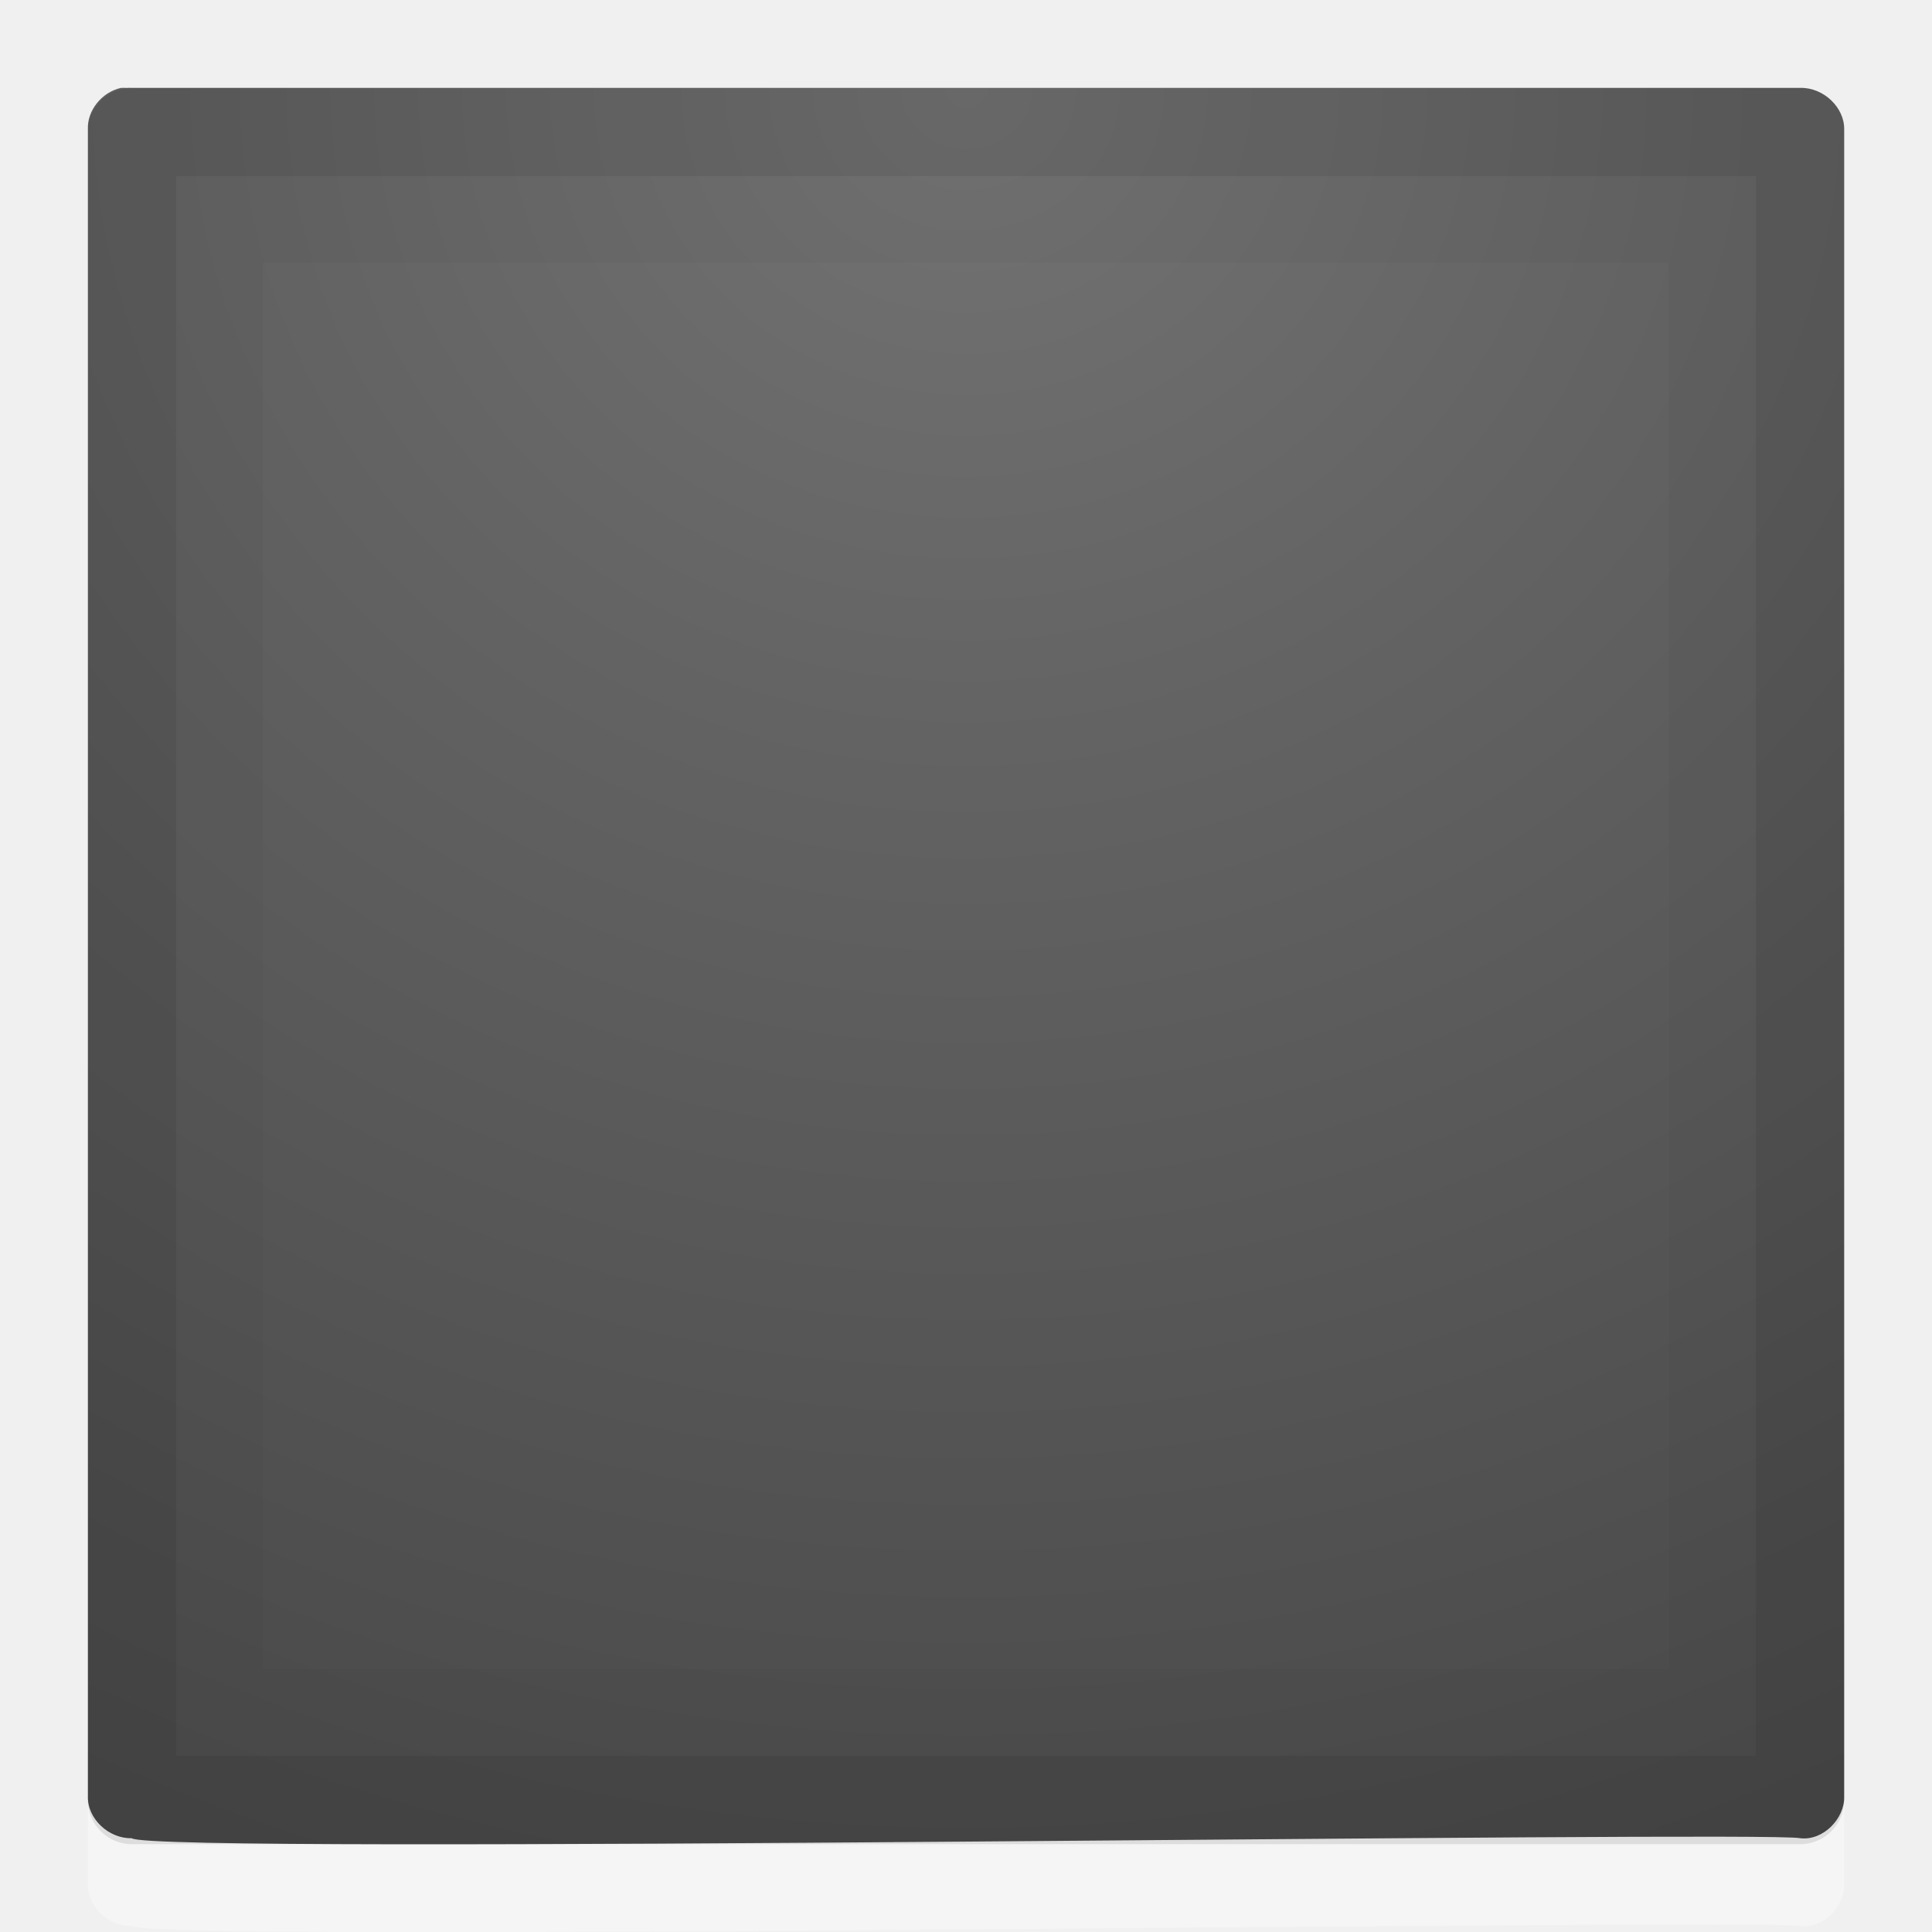
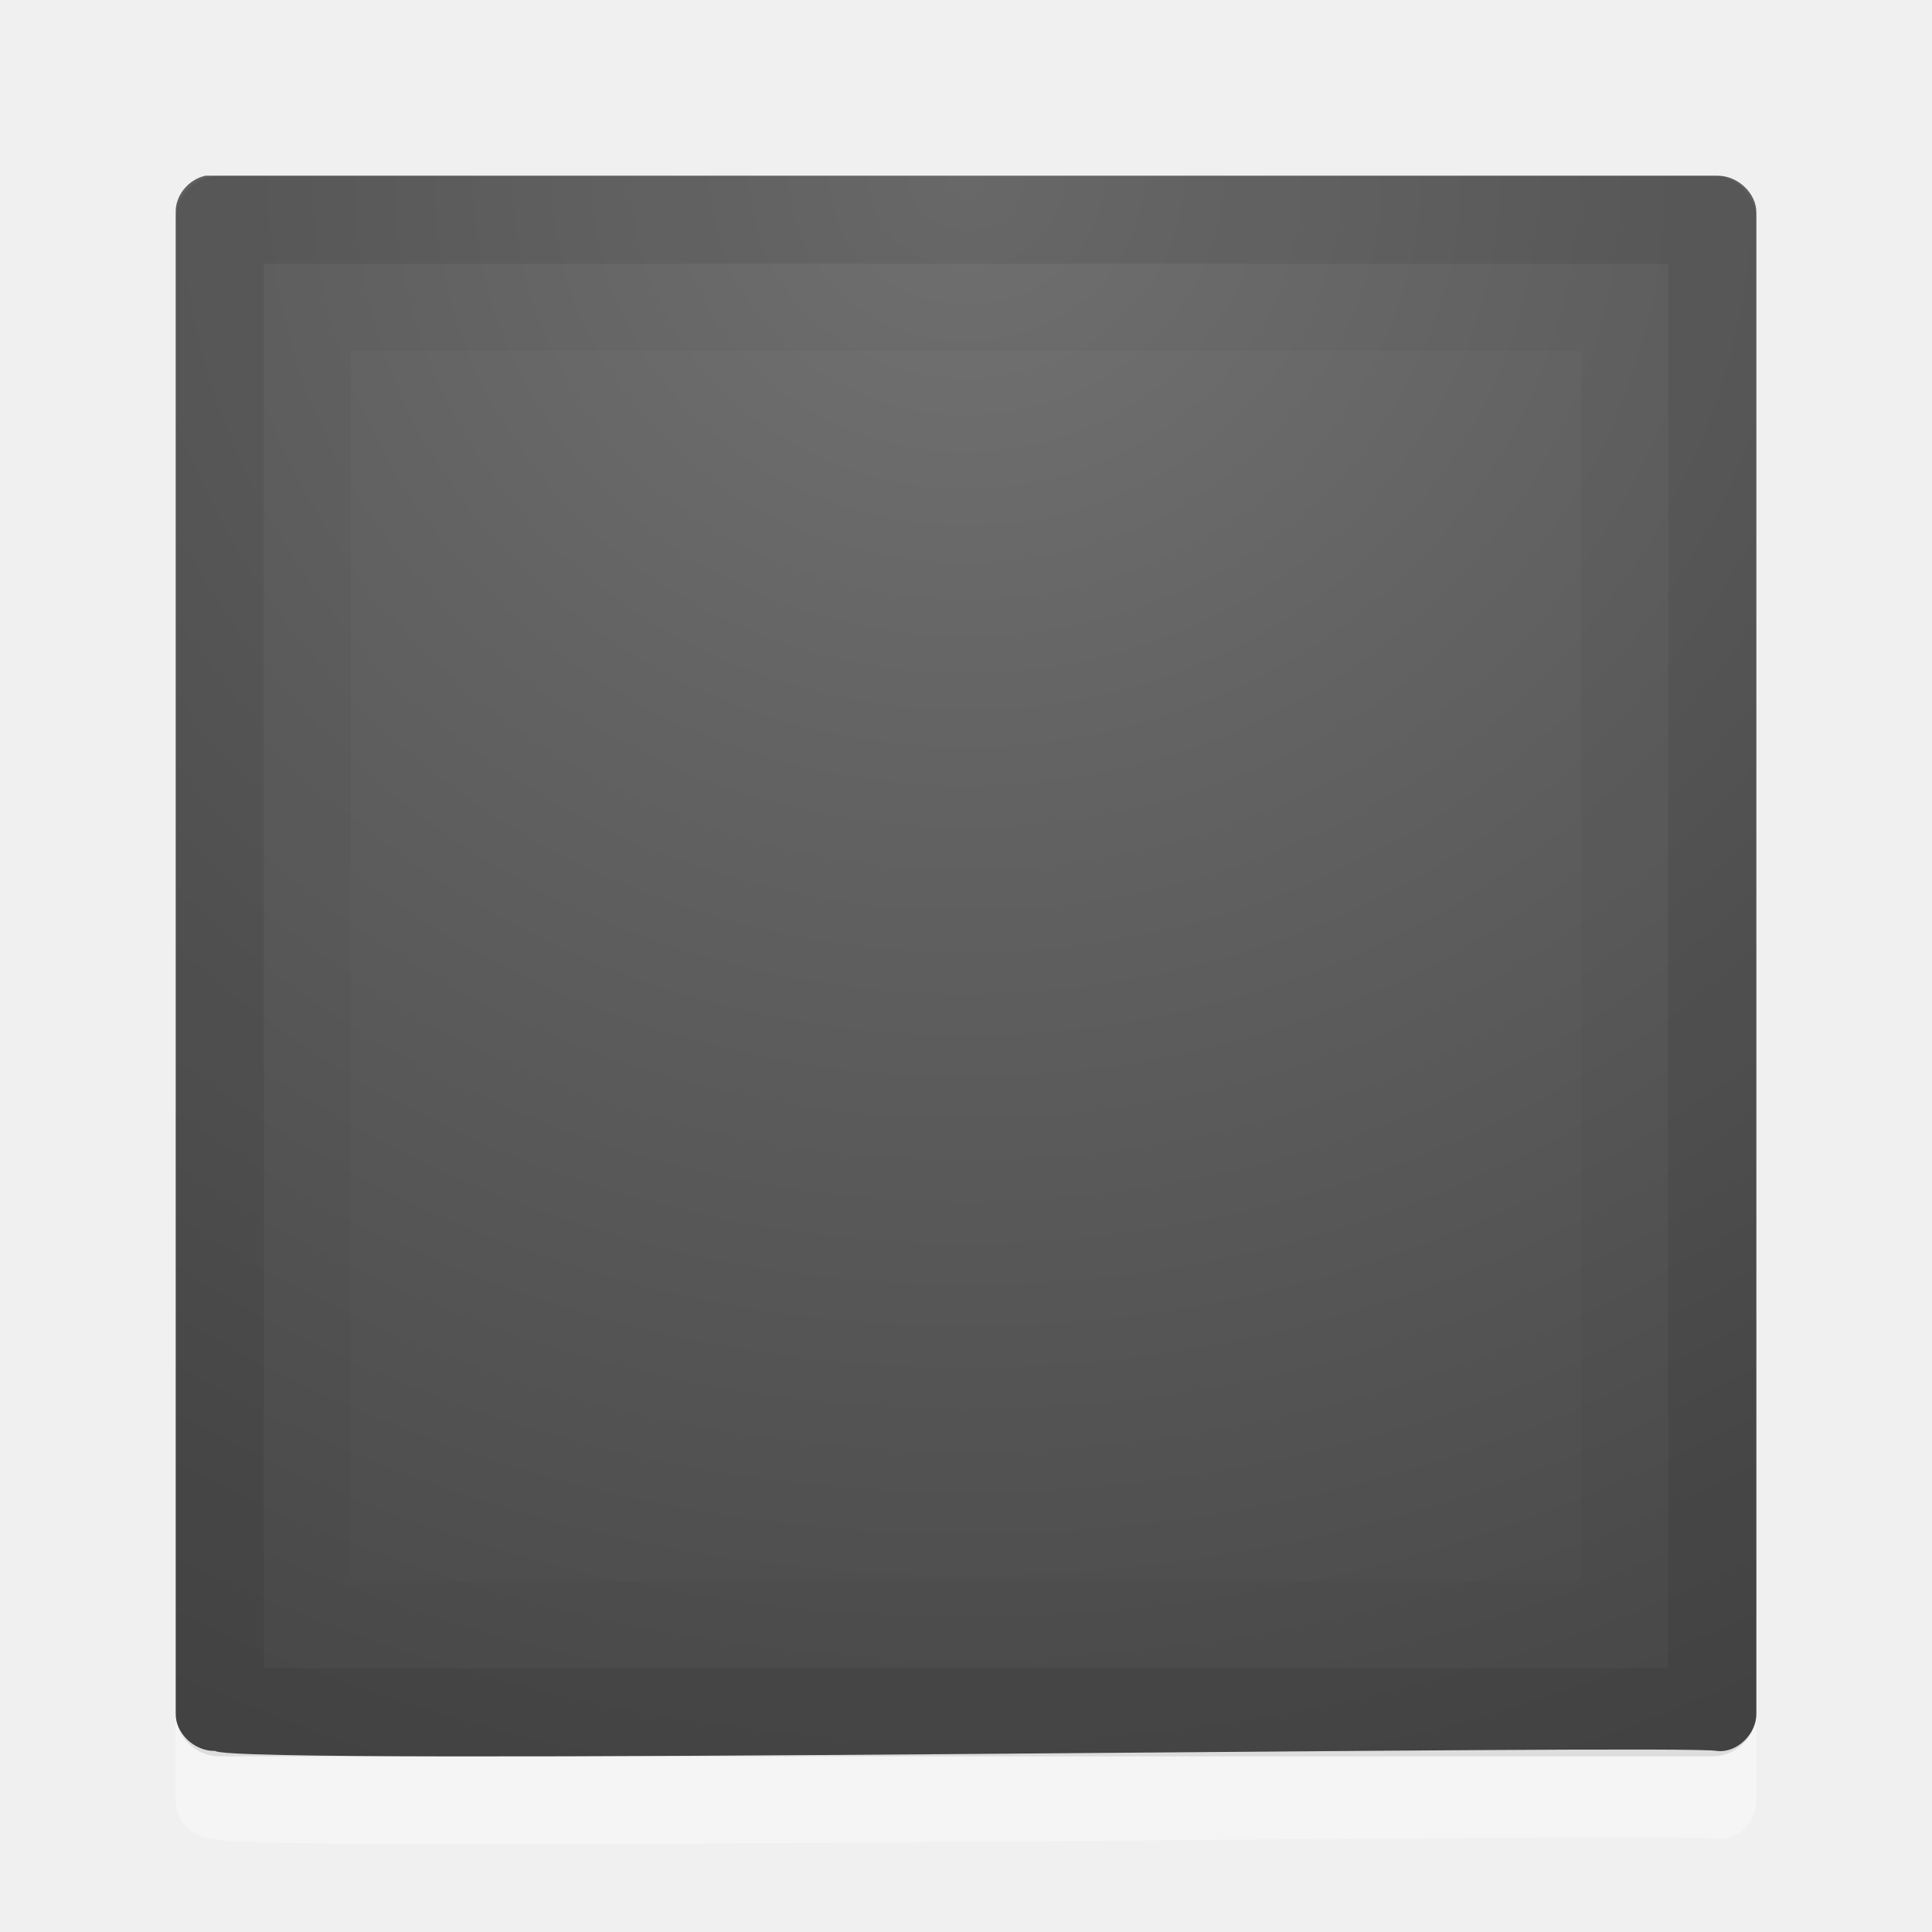
<svg xmlns="http://www.w3.org/2000/svg" xmlns:xlink="http://www.w3.org/1999/xlink" version="1.1" width="22" height="22" id="svg3792">
  <defs id="defs3794">
    <linearGradient id="linearGradient2867-449-88-871-390-598-476-591-434-148-57-177-641-289-620-227-114-444-680-744-4">
      <stop id="stop5430-5" style="stop-color:#737373;stop-opacity:1" offset="0" />
      <stop id="stop5432-2" style="stop-color:#636363;stop-opacity:1" offset="0.262" />
      <stop id="stop5434-9" style="stop-color:#4b4b4b;stop-opacity:1" offset="0.705" />
      <stop id="stop5436-2" style="stop-color:#3f3f3f;stop-opacity:1" offset="1" />
    </linearGradient>
-     <radialGradient xlink:href="#linearGradient2867-449-88-871-390-598-476-591-434-148-57-177-641-289-620-227-114-444-680-744-4" id="radialGradient3062" gradientUnits="userSpaceOnUse" gradientTransform="matrix(0,1.423552,-1.524069,0,-17.95854,-29.44185)" cx="21.385" cy="-19.005" fx="21.385" fy="-19.005" r="20" />
+     <radialGradient xlink:href="#linearGradient2867-449-88-871-390-598-476-591-434-148-57-177-641-289-620-227-114-444-680-744-4" id="radialGradient3062-3" gradientUnits="userSpaceOnUse" gradientTransform="matrix(0,1.281197,-1.371662,0,-15.06269,-25.39767)" cx="21.385" cy="-19.005" fx="21.385" fy="-19.005" r="20" />
  </defs>
-   <path d="m 20.5,2.001 c 0.264,-0.007 0.507,0.224 0.5,0.475 l 0,18.981 c 0.007,0.25 -0.238,0.506 -0.5,0.475 -0.424,-0.088 -18.802,0.193 -18.999,0 -0.264,0.007 -0.507,-0.224 -0.5,-0.475 l 0,-18.981 c -0.012,-0.214 0.155,-0.425 0.375,-0.475 0.021,-0.001 0.042,-0.001 0.062,10e-8 0.021,-0.001 0.042,-0.001 0.062,0" id="path3845" style="opacity:0.35;color:#000000;fill:#ffffff;fill-opacity:1;fill-rule:nonzero;stroke:none;stroke-width:1;marker:none;visibility:visible;display:inline;overflow:visible;enable-background:accumulate" />
-   <path style="color:#000000;fill:url(#radialGradient3062);fill-opacity:1;fill-rule:nonzero;stroke:none;stroke-width:1;marker:none;visibility:visible;display:inline;overflow:visible;enable-background:accumulate" id="path3797" d="m 20.5,1.001 c 0.264,-0.007 0.507,0.224 0.5,0.475 l 0,18.981 c 0.007,0.25 -0.238,0.506 -0.5,0.475 -0.424,-0.088 -18.802,0.193 -18.999,0 -0.264,0.007 -0.507,-0.224 -0.5,-0.475 l 0,-18.981 c -0.012,-0.214 0.155,-0.425 0.375,-0.475 0.021,-0.001 0.042,-0.001 0.062,1e-7 0.021,-0.001 0.042,-0.001 0.062,0" />
-   <path style="opacity:0.1;color:#000000;fill:none;stroke:#000000;stroke-width:1.004;stroke-linecap:round;stroke-linejoin:round;stroke-miterlimit:4;stroke-opacity:1;stroke-dasharray:none;stroke-dashoffset:0;marker:none;visibility:visible;display:inline;overflow:visible;enable-background:accumulate" id="path2645" d="m 20.498,1.502 -18.996,0 0,18.996 18.996,0 z" />
-   <path style="opacity:0.03;fill:none;stroke:#000000;stroke-width:0.994;stroke-linecap:round;stroke-linejoin:miter;stroke-miterlimit:4;stroke-opacity:1;stroke-dasharray:none;stroke-dashoffset:0;marker:none;visibility:visible;display:inline;overflow:visible" id="path2647" d="m 19.503,2.497 -17.006,0 0,17.006 17.006,0 z" />
+   <path d="m 19.55,3.001 c 0.237,-0.006 0.456,0.202 0.45,0.427 V 20.511 c 0.006,0.225 -0.215,0.455 -0.45,0.427 -0.381,-0.079 -16.922,0.174 -17.099,0 -0.237,0.006 -0.456,-0.202 -0.45,-0.427 V 3.428 C 1.99,3.235 2.14,3.045 2.338,3.001 c 0.019,-0.001 0.038,-0.001 0.056,1e-7 0.019,-0.001 0.038,-0.001 0.056,0" id="path3845" style="color:#000000;display:inline;overflow:visible;visibility:visible;opacity:0.35;fill:#ffffff;fill-opacity:1;fill-rule:nonzero;stroke:none;stroke-width:1;marker:none;enable-background:accumulate" />
+   <path style="color:#000000;display:inline;overflow:visible;visibility:visible;fill:url(#radialGradient3062-3);fill-opacity:1;fill-rule:nonzero;stroke:none;stroke-width:1;marker:none;enable-background:accumulate" id="path3797" d="m 19.55,2.001 c 0.237,-0.006 0.456,0.202 0.45,0.427 V 19.511 c 0.006,0.225 -0.215,0.455 -0.45,0.427 -0.381,-0.079 -16.922,0.174 -17.099,0 -0.237,0.006 -0.456,-0.202 -0.45,-0.427 V 2.428 C 1.99,2.235 2.14,2.045 2.338,2.001 c 0.019,-0.001 0.038,-0.001 0.056,10e-8 0.019,-0.001 0.038,-0.001 0.056,0" />
+   <path style="color:#000000;display:inline;overflow:visible;visibility:visible;opacity:0.1;fill:none;stroke:#000000;stroke-width:1.004;stroke-linecap:round;stroke-linejoin:round;stroke-miterlimit:4;stroke-dasharray:none;stroke-dashoffset:0;stroke-opacity:1;marker:none;enable-background:accumulate" id="path2645" d="M 19.498,2.502 H 2.502 v 16.996 h 16.996 z" />
+   <path style="display:inline;overflow:visible;visibility:visible;opacity:0.03;fill:none;stroke:#000000;stroke-width:0.994;stroke-linecap:round;stroke-linejoin:miter;stroke-miterlimit:4;stroke-dasharray:none;stroke-dashoffset:0;stroke-opacity:1;marker:none" id="path2647" d="m 18.5,3.5 h -15 v 15 h 15 z" />
</svg>
